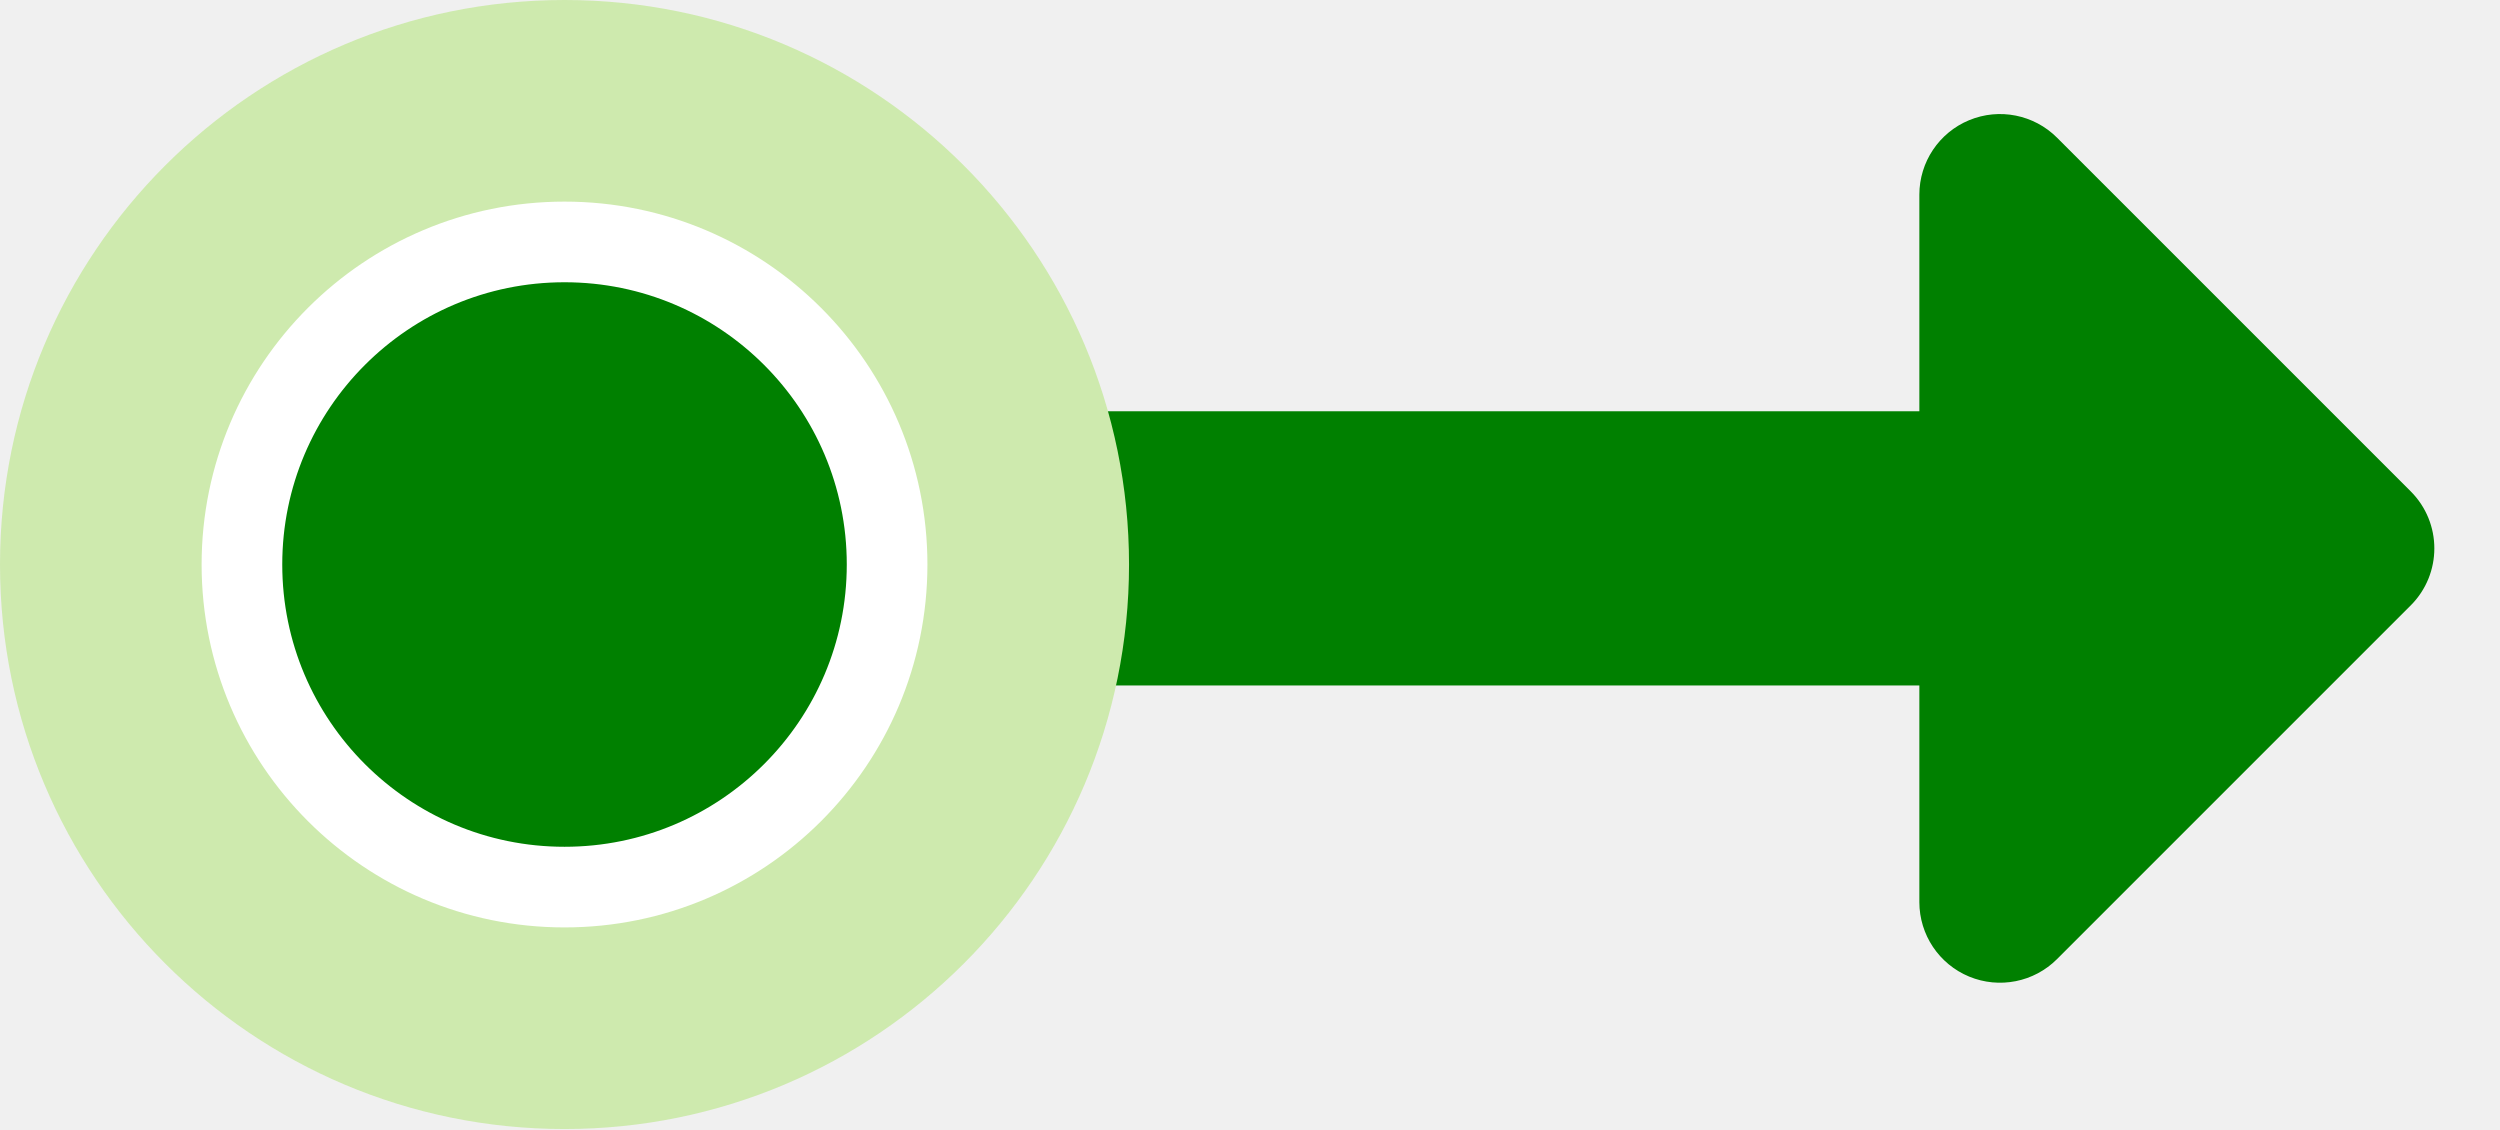
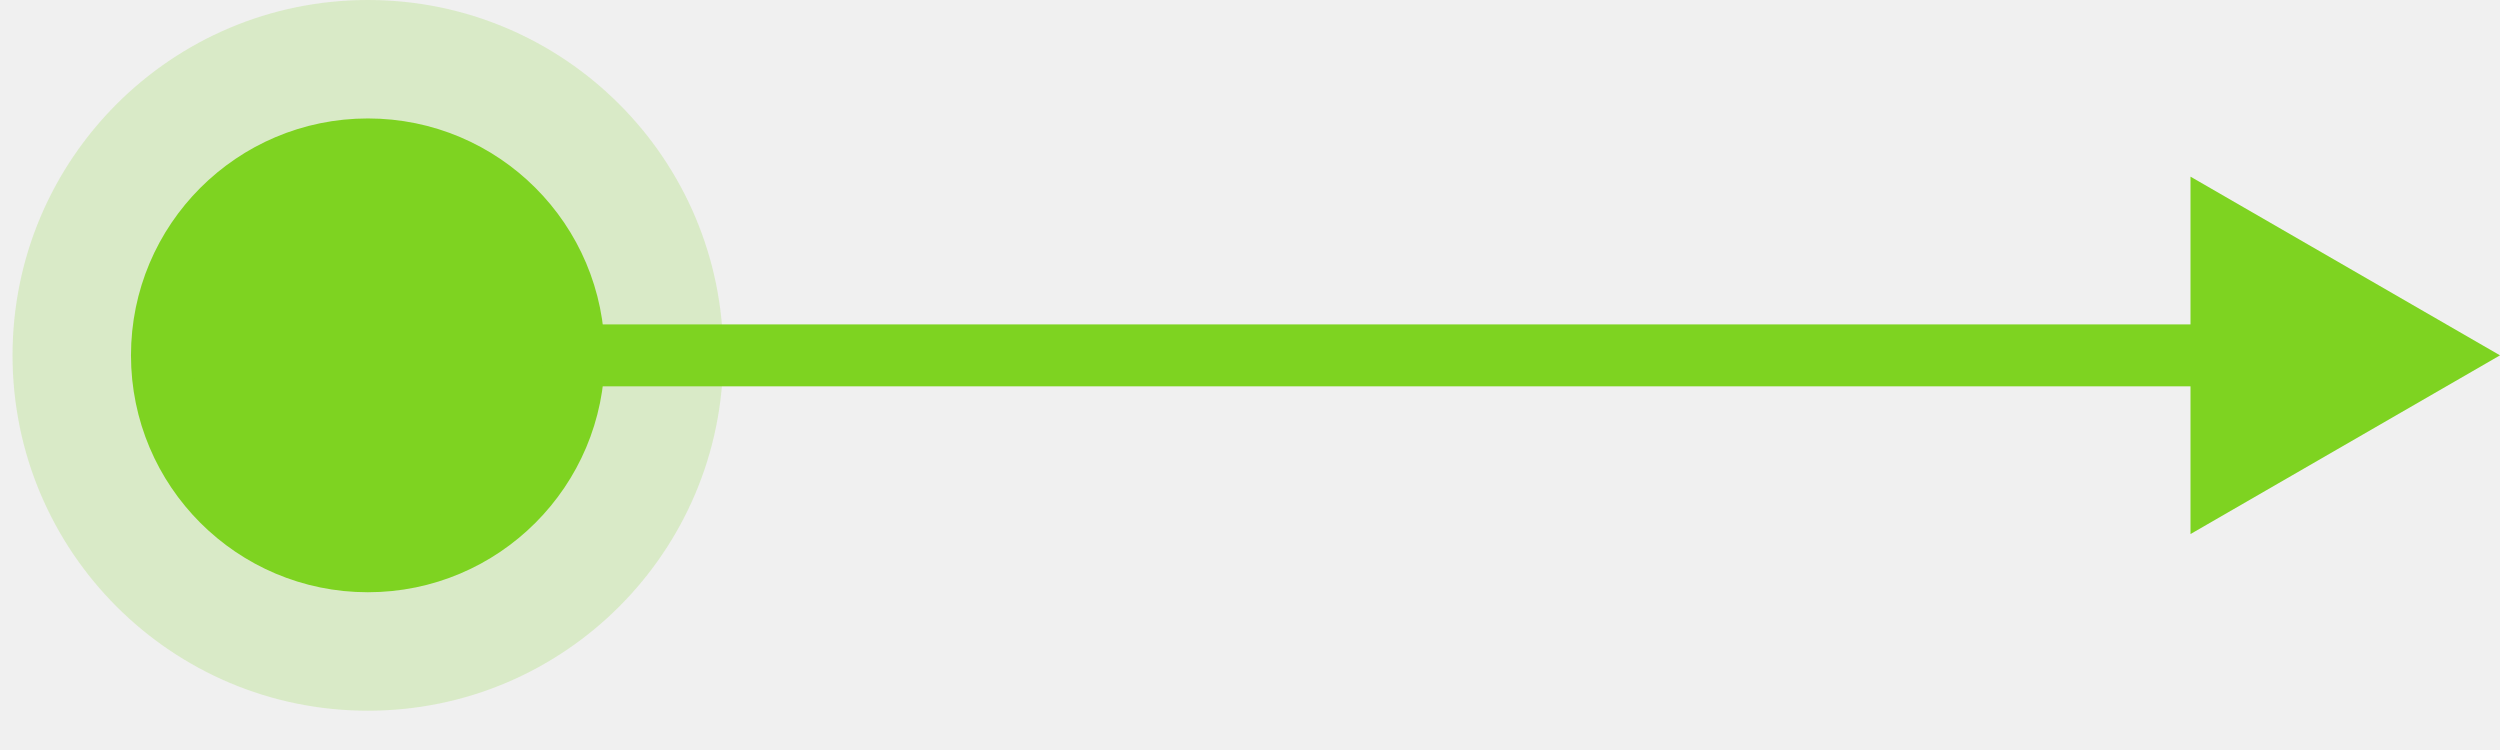
- <svg xmlns="http://www.w3.org/2000/svg" viewBox="0 0 31 14">
-   <g fill="none" fill-rule="evenodd">
-     <path fill="green" d="M23.8 5.1H7v3.4h16.8v2.686a1 1 0 0 0 1.707.707l4.386-4.386a1 1 0 0 0 0-1.414l-4.386-4.386a1 1 0 0 0-1.707.707V5.1z" />
-     <g>
-       <circle cx="7" cy="7" r="7" fill="#CEEAAE" />
-       <circle cx="7" cy="7" r="4" fill="green" stroke="#FFF" />
-     </g>
-   </g>
+ <svg xmlns="http://www.w3.org/2000/svg" width="50" height="15" viewBox="0 0 50 15" fill="none">
+   <ellipse opacity="0.2" rx="7.107" ry="7.107" transform="matrix(-1 0 0 1 7.35774 7.10711)" fill="#7ED321" />
+   <path d="M50 7.107L43.81 10.681V3.533L50 7.107ZM44.429 7.726H7.358V6.488H44.429V7.726Z" fill="#7ED321" />
+   <circle r="4.119" transform="matrix(-1 0 0 1 7.35763 7.10697)" fill="#7ED321" stroke="#7ED321" stroke-width="1.238" />
</svg>
